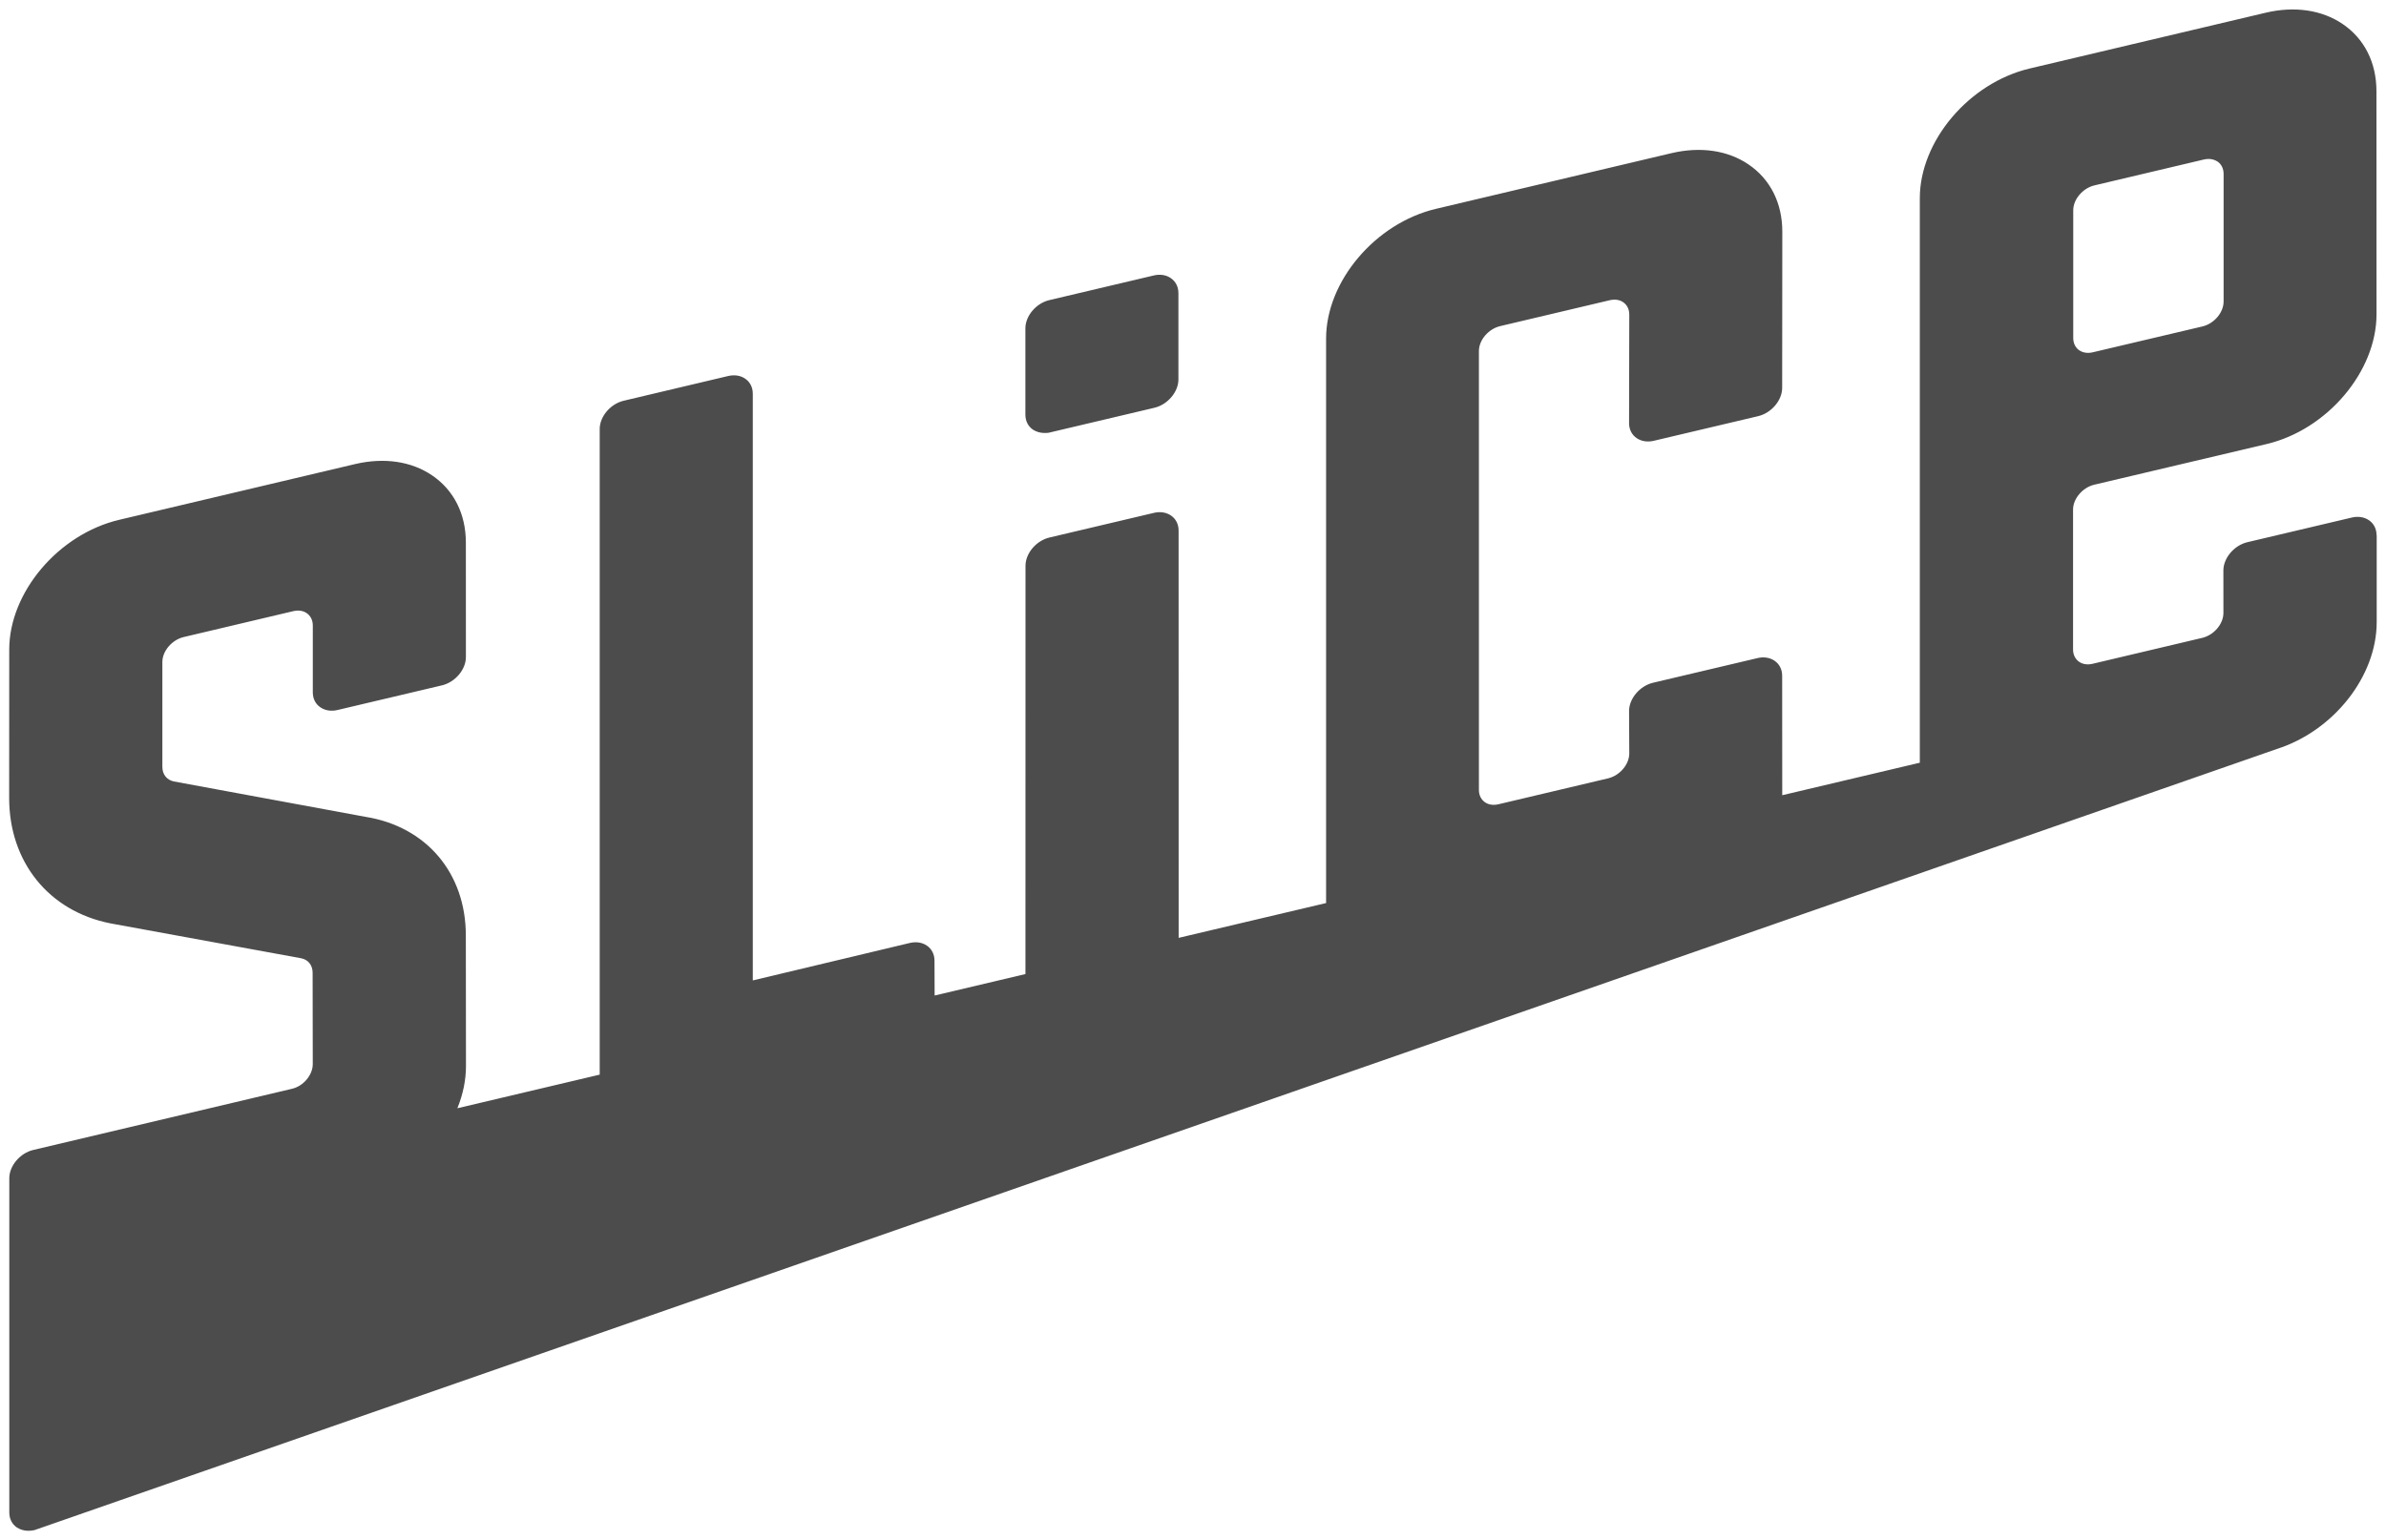
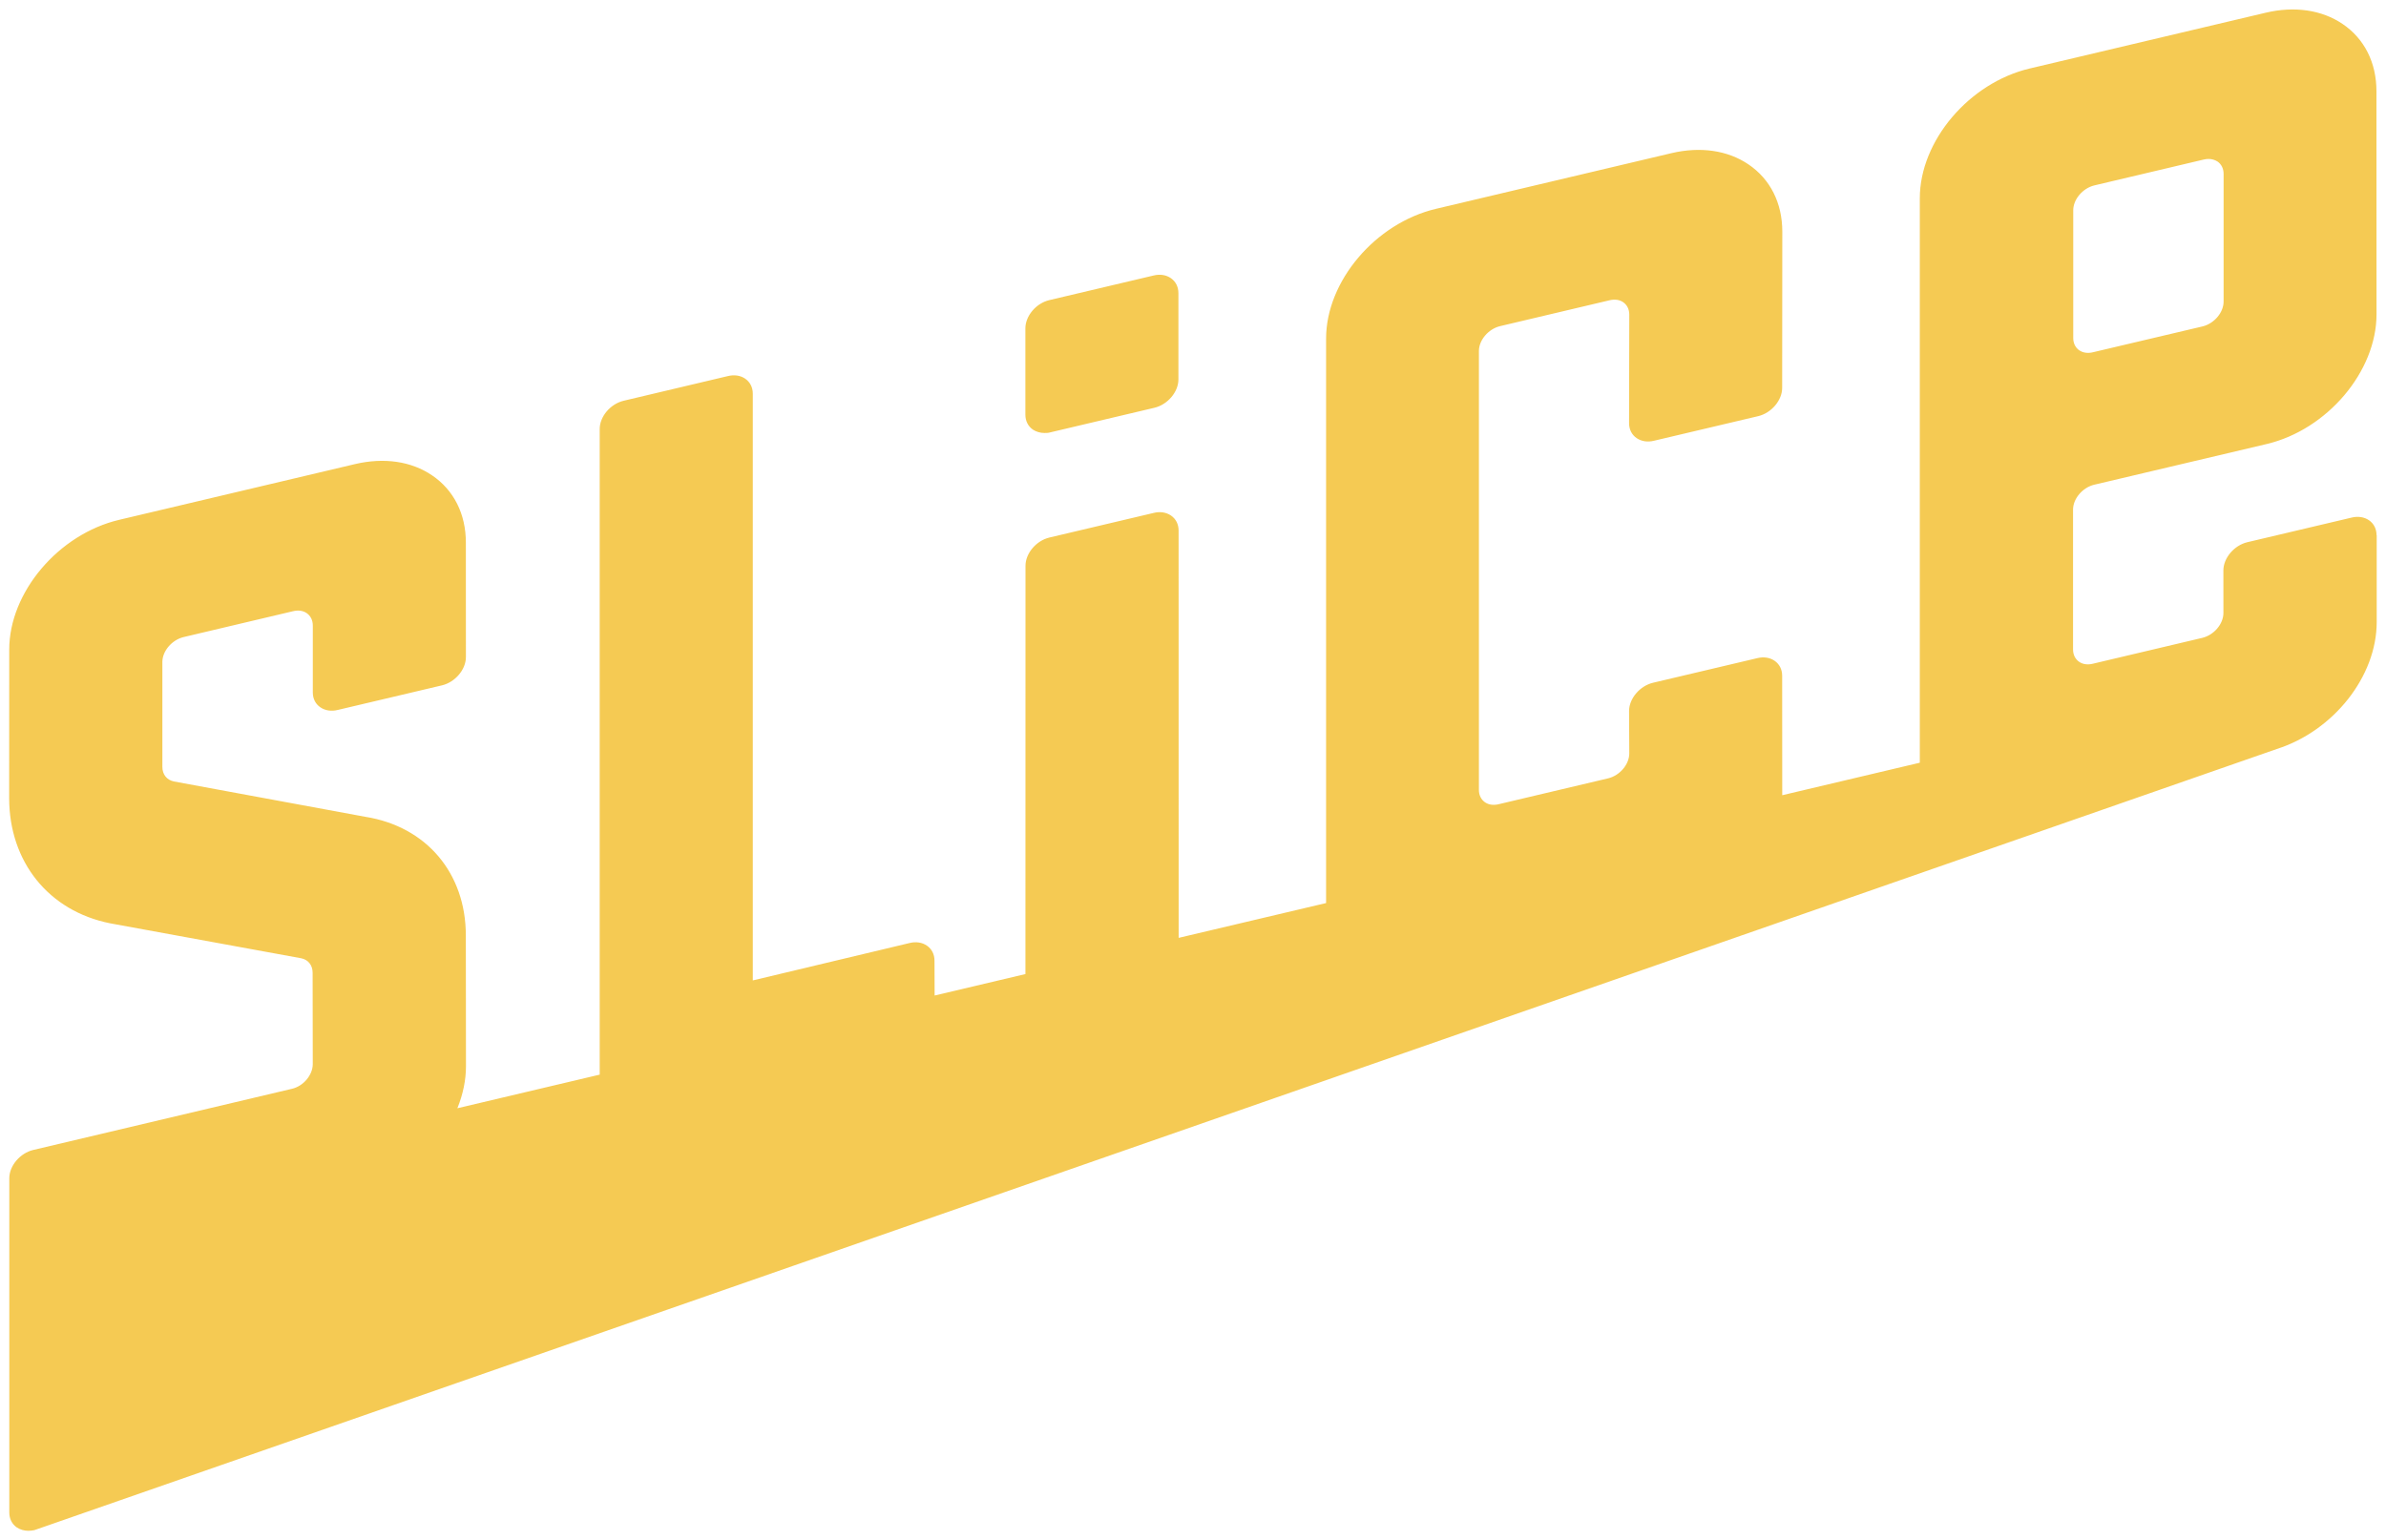
<svg xmlns="http://www.w3.org/2000/svg" width="129" height="83.279" viewBox="0 0 34.131 22.034" version="1.1" id="svg1381">
  <defs id="defs1375">
 </defs>
  <g id="layer1" transform="translate(-8.768978,-129.1798)">
-     <path style="fill:#4c4c4c;fill-rule:evenodd;stroke:none;stroke-width:1.21" d="m 38.513,134.192 c 0.053,0.037 0.124,0.046 0.199,0.027 l 1.565,-0.369 c 0.166,-0.041 0.3,-0.199 0.3,-0.356 v -1.827 c 0,-0.075 -0.032,-0.138 -0.087,-0.176 -0.037,-0.023 -0.08,-0.037 -0.128,-0.037 -0.023,0 -0.047,0.003 -0.071,0.009 l -1.565,0.37 c -0.165,0.041 -0.3,0.199 -0.3,0.356 v 1.828 c 0,0.075 0.032,0.138 0.087,0.176 m 4.254,2.642 v 1.246 c 0,0.775 -0.615,1.556 -1.43,1.816 l -32.037,11.163 c -0.014,0.005 -0.027,0.009 -0.041,0.014 -0.027,0.005 -0.058,0.009 -0.086,0.009 -0.06,0 -0.116,-0.018 -0.162,-0.047 -0.07,-0.048 -0.109,-0.124 -0.109,-0.215 v -4.783 c 0,-0.178 0.154,-0.359 0.342,-0.404 l 3.7,-0.875 c 0.165,-0.037 0.299,-0.198 0.299,-0.354 l -0.002,-1.307 c 0,-0.107 -0.063,-0.187 -0.164,-0.207 l -2.732,-0.5 c -0.878,-0.175 -1.445,-0.878 -1.445,-1.793 l 0.001,-2.124 c 0,-0.819 0.705,-1.651 1.571,-1.856 l 3.376,-0.798 c 0.413,-0.097 0.804,-0.041 1.101,0.161 0.312,0.211 0.484,0.553 0.484,0.962 l 5.94e-4,1.639 c 0,0.178 -0.154,0.359 -0.342,0.404 l -1.491,0.352 c -0.092,0.023 -0.18,0.009 -0.248,-0.037 -0.071,-0.048 -0.109,-0.124 -0.109,-0.215 v -0.957 c 0,-0.075 -0.032,-0.138 -0.087,-0.176 -0.053,-0.037 -0.123,-0.046 -0.199,-0.027 l -1.565,0.37 c -0.165,0.041 -0.301,0.199 -0.301,0.356 v 1.501 c 0,0.107 0.063,0.187 0.164,0.208 l 2.74,0.506 c 0.872,0.139 1.437,0.805 1.437,1.698 l 0.002,1.869 c 0,0.198 -0.041,0.4 -0.123,0.603 l 2.036,-0.481 v -9.238 c 0,-0.178 0.153,-0.359 0.342,-0.404 l 1.491,-0.353 c 0.093,-0.023 0.181,-0.009 0.248,0.037 0.07,0.048 0.109,0.124 0.109,0.215 v 8.395 l 2.242,-0.535 c 0.093,-0.023 0.181,-0.009 0.248,0.037 0.07,0.048 0.109,0.124 0.109,0.215 l 0.002,0.499 1.299,-0.307 8.68e-4,-5.842 c 0,-0.178 0.153,-0.359 0.342,-0.404 l 1.491,-0.352 c 0.092,-0.023 0.18,-0.009 0.248,0.037 0.07,0.048 0.109,0.124 0.109,0.215 l 8.68e-4,5.828 2.109,-0.498 v -8.077 c 0,-0.819 0.705,-1.651 1.571,-1.856 l 3.37,-0.797 c 0.412,-0.097 0.804,-0.041 1.101,0.161 0.312,0.211 0.484,0.553 0.484,0.962 l -0.002,2.236 c 0,0.178 -0.154,0.359 -0.342,0.404 l -1.491,0.352 c -0.092,0.023 -0.18,0.009 -0.248,-0.037 -0.07,-0.048 -0.109,-0.124 -0.109,-0.215 l 0.003,-1.554 c 0,-0.075 -0.032,-0.138 -0.087,-0.176 -0.053,-0.037 -0.123,-0.046 -0.199,-0.027 l -1.565,0.37 c -0.165,0.041 -0.3,0.199 -0.3,0.356 v 6.28 c 0,0.075 0.032,0.138 0.087,0.176 0.053,0.037 0.123,0.046 0.199,0.027 l 1.565,-0.37 c 0.165,-0.041 0.3,-0.199 0.3,-0.356 l -0.003,-0.607 c 0,-0.178 0.154,-0.359 0.342,-0.404 l 1.491,-0.352 c 0.092,-0.023 0.181,-0.009 0.248,0.037 0.07,0.048 0.109,0.124 0.109,0.215 l 0.001,1.709 1.968,-0.465 v -8.077 c 0,-0.819 0.705,-1.651 1.571,-1.856 l 3.376,-0.798 c 0.412,-0.098 0.804,-0.041 1.101,0.161 0.312,0.211 0.484,0.553 0.484,0.962 l 0.001,3.192 c 0,0.818 -0.705,1.651 -1.571,1.856 l -2.47,0.583 c -0.165,0.041 -0.3,0.199 -0.3,0.356 v 2.001 c 0,0.075 0.032,0.138 0.087,0.176 0.053,0.037 0.124,0.046 0.199,0.027 l 1.565,-0.37 c 0.166,-0.041 0.3,-0.199 0.3,-0.356 l -5.53e-4,-0.608 c 0,-0.178 0.154,-0.359 0.342,-0.404 l 1.491,-0.352 c 0.092,-0.023 0.181,-0.009 0.249,0.037 0.07,0.048 0.109,0.124 0.109,0.215 m -19.328,-1.724 v -1.236 c 0,-0.178 0.153,-0.359 0.342,-0.404 l 1.491,-0.352 c 0.092,-0.023 0.18,-0.009 0.247,0.037 0.07,0.048 0.109,0.124 0.109,0.215 v 1.236 c 0,0.178 -0.154,0.359 -0.342,0.404 l -1.49,0.352 c -0.027,0.009 -0.058,0.009 -0.086,0.009 -0.06,0 -0.116,-0.018 -0.162,-0.047 -0.07,-0.048 -0.109,-0.124 -0.109,-0.215" id="powered-by-slice-logo">
+     <path style="fill:#F5CA53;fill-rule:evenodd;stroke:none;stroke-width:1.21" d="m 38.513,134.192 c 0.053,0.037 0.124,0.046 0.199,0.027 l 1.565,-0.369 c 0.166,-0.041 0.3,-0.199 0.3,-0.356 v -1.827 c 0,-0.075 -0.032,-0.138 -0.087,-0.176 -0.037,-0.023 -0.08,-0.037 -0.128,-0.037 -0.023,0 -0.047,0.003 -0.071,0.009 l -1.565,0.37 c -0.165,0.041 -0.3,0.199 -0.3,0.356 v 1.828 c 0,0.075 0.032,0.138 0.087,0.176 m 4.254,2.642 v 1.246 c 0,0.775 -0.615,1.556 -1.43,1.816 l -32.037,11.163 c -0.014,0.005 -0.027,0.009 -0.041,0.014 -0.027,0.005 -0.058,0.009 -0.086,0.009 -0.06,0 -0.116,-0.018 -0.162,-0.047 -0.07,-0.048 -0.109,-0.124 -0.109,-0.215 v -4.783 c 0,-0.178 0.154,-0.359 0.342,-0.404 l 3.7,-0.875 c 0.165,-0.037 0.299,-0.198 0.299,-0.354 l -0.002,-1.307 c 0,-0.107 -0.063,-0.187 -0.164,-0.207 l -2.732,-0.5 c -0.878,-0.175 -1.445,-0.878 -1.445,-1.793 l 0.001,-2.124 c 0,-0.819 0.705,-1.651 1.571,-1.856 l 3.376,-0.798 c 0.413,-0.097 0.804,-0.041 1.101,0.161 0.312,0.211 0.484,0.553 0.484,0.962 l 5.94e-4,1.639 c 0,0.178 -0.154,0.359 -0.342,0.404 l -1.491,0.352 c -0.092,0.023 -0.18,0.009 -0.248,-0.037 -0.071,-0.048 -0.109,-0.124 -0.109,-0.215 v -0.957 c 0,-0.075 -0.032,-0.138 -0.087,-0.176 -0.053,-0.037 -0.123,-0.046 -0.199,-0.027 l -1.565,0.37 c -0.165,0.041 -0.301,0.199 -0.301,0.356 v 1.501 c 0,0.107 0.063,0.187 0.164,0.208 l 2.74,0.506 c 0.872,0.139 1.437,0.805 1.437,1.698 l 0.002,1.869 c 0,0.198 -0.041,0.4 -0.123,0.603 l 2.036,-0.481 v -9.238 c 0,-0.178 0.153,-0.359 0.342,-0.404 l 1.491,-0.353 c 0.093,-0.023 0.181,-0.009 0.248,0.037 0.07,0.048 0.109,0.124 0.109,0.215 v 8.395 l 2.242,-0.535 c 0.093,-0.023 0.181,-0.009 0.248,0.037 0.07,0.048 0.109,0.124 0.109,0.215 l 0.002,0.499 1.299,-0.307 8.68e-4,-5.842 c 0,-0.178 0.153,-0.359 0.342,-0.404 l 1.491,-0.352 c 0.092,-0.023 0.18,-0.009 0.248,0.037 0.07,0.048 0.109,0.124 0.109,0.215 l 8.68e-4,5.828 2.109,-0.498 v -8.077 c 0,-0.819 0.705,-1.651 1.571,-1.856 l 3.37,-0.797 c 0.412,-0.097 0.804,-0.041 1.101,0.161 0.312,0.211 0.484,0.553 0.484,0.962 l -0.002,2.236 c 0,0.178 -0.154,0.359 -0.342,0.404 l -1.491,0.352 c -0.092,0.023 -0.18,0.009 -0.248,-0.037 -0.07,-0.048 -0.109,-0.124 -0.109,-0.215 l 0.003,-1.554 c 0,-0.075 -0.032,-0.138 -0.087,-0.176 -0.053,-0.037 -0.123,-0.046 -0.199,-0.027 l -1.565,0.37 c -0.165,0.041 -0.3,0.199 -0.3,0.356 v 6.28 c 0,0.075 0.032,0.138 0.087,0.176 0.053,0.037 0.123,0.046 0.199,0.027 l 1.565,-0.37 c 0.165,-0.041 0.3,-0.199 0.3,-0.356 l -0.003,-0.607 c 0,-0.178 0.154,-0.359 0.342,-0.404 l 1.491,-0.352 c 0.092,-0.023 0.181,-0.009 0.248,0.037 0.07,0.048 0.109,0.124 0.109,0.215 l 0.001,1.709 1.968,-0.465 v -8.077 c 0,-0.819 0.705,-1.651 1.571,-1.856 l 3.376,-0.798 c 0.412,-0.098 0.804,-0.041 1.101,0.161 0.312,0.211 0.484,0.553 0.484,0.962 l 0.001,3.192 c 0,0.818 -0.705,1.651 -1.571,1.856 l -2.47,0.583 c -0.165,0.041 -0.3,0.199 -0.3,0.356 v 2.001 c 0,0.075 0.032,0.138 0.087,0.176 0.053,0.037 0.124,0.046 0.199,0.027 l 1.565,-0.37 c 0.166,-0.041 0.3,-0.199 0.3,-0.356 l -5.53e-4,-0.608 c 0,-0.178 0.154,-0.359 0.342,-0.404 l 1.491,-0.352 c 0.092,-0.023 0.181,-0.009 0.249,0.037 0.07,0.048 0.109,0.124 0.109,0.215 m -19.328,-1.724 v -1.236 c 0,-0.178 0.153,-0.359 0.342,-0.404 l 1.491,-0.352 c 0.092,-0.023 0.18,-0.009 0.247,0.037 0.07,0.048 0.109,0.124 0.109,0.215 v 1.236 c 0,0.178 -0.154,0.359 -0.342,0.404 l -1.49,0.352 c -0.027,0.009 -0.058,0.009 -0.086,0.009 -0.06,0 -0.116,-0.018 -0.162,-0.047 -0.07,-0.048 -0.109,-0.124 -0.109,-0.215" id="powered-by-slice-logo">
  </path>
  </g>
</svg>
